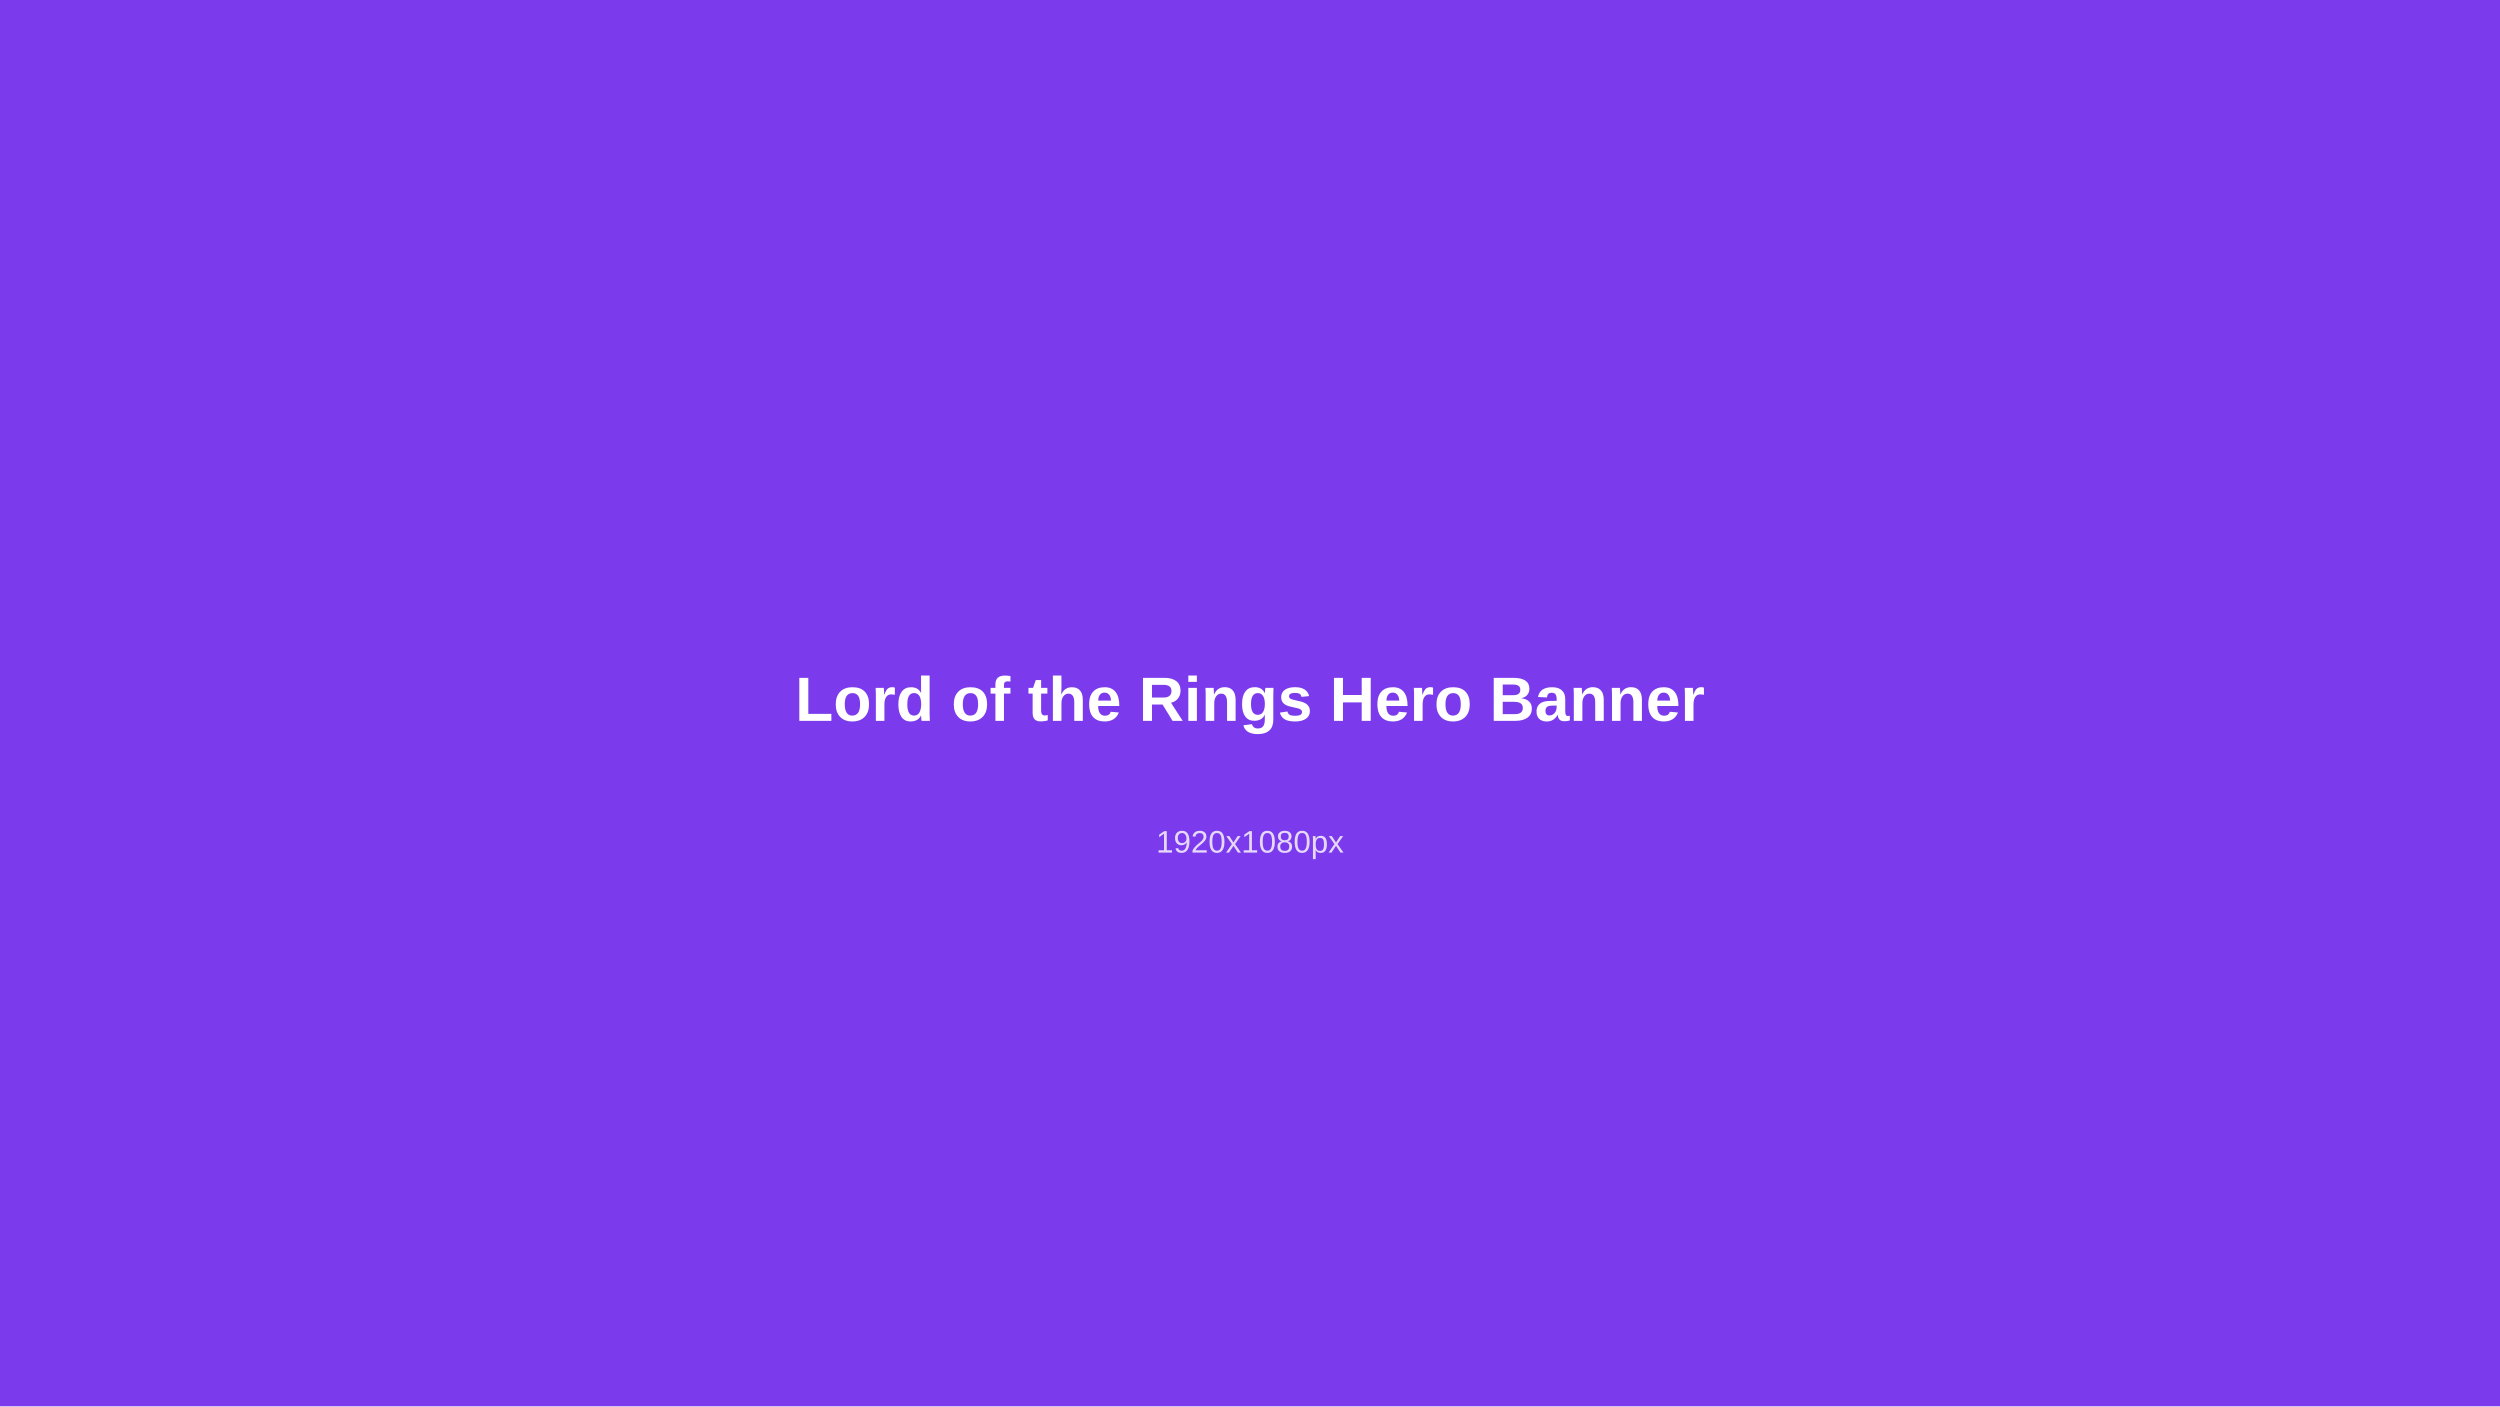
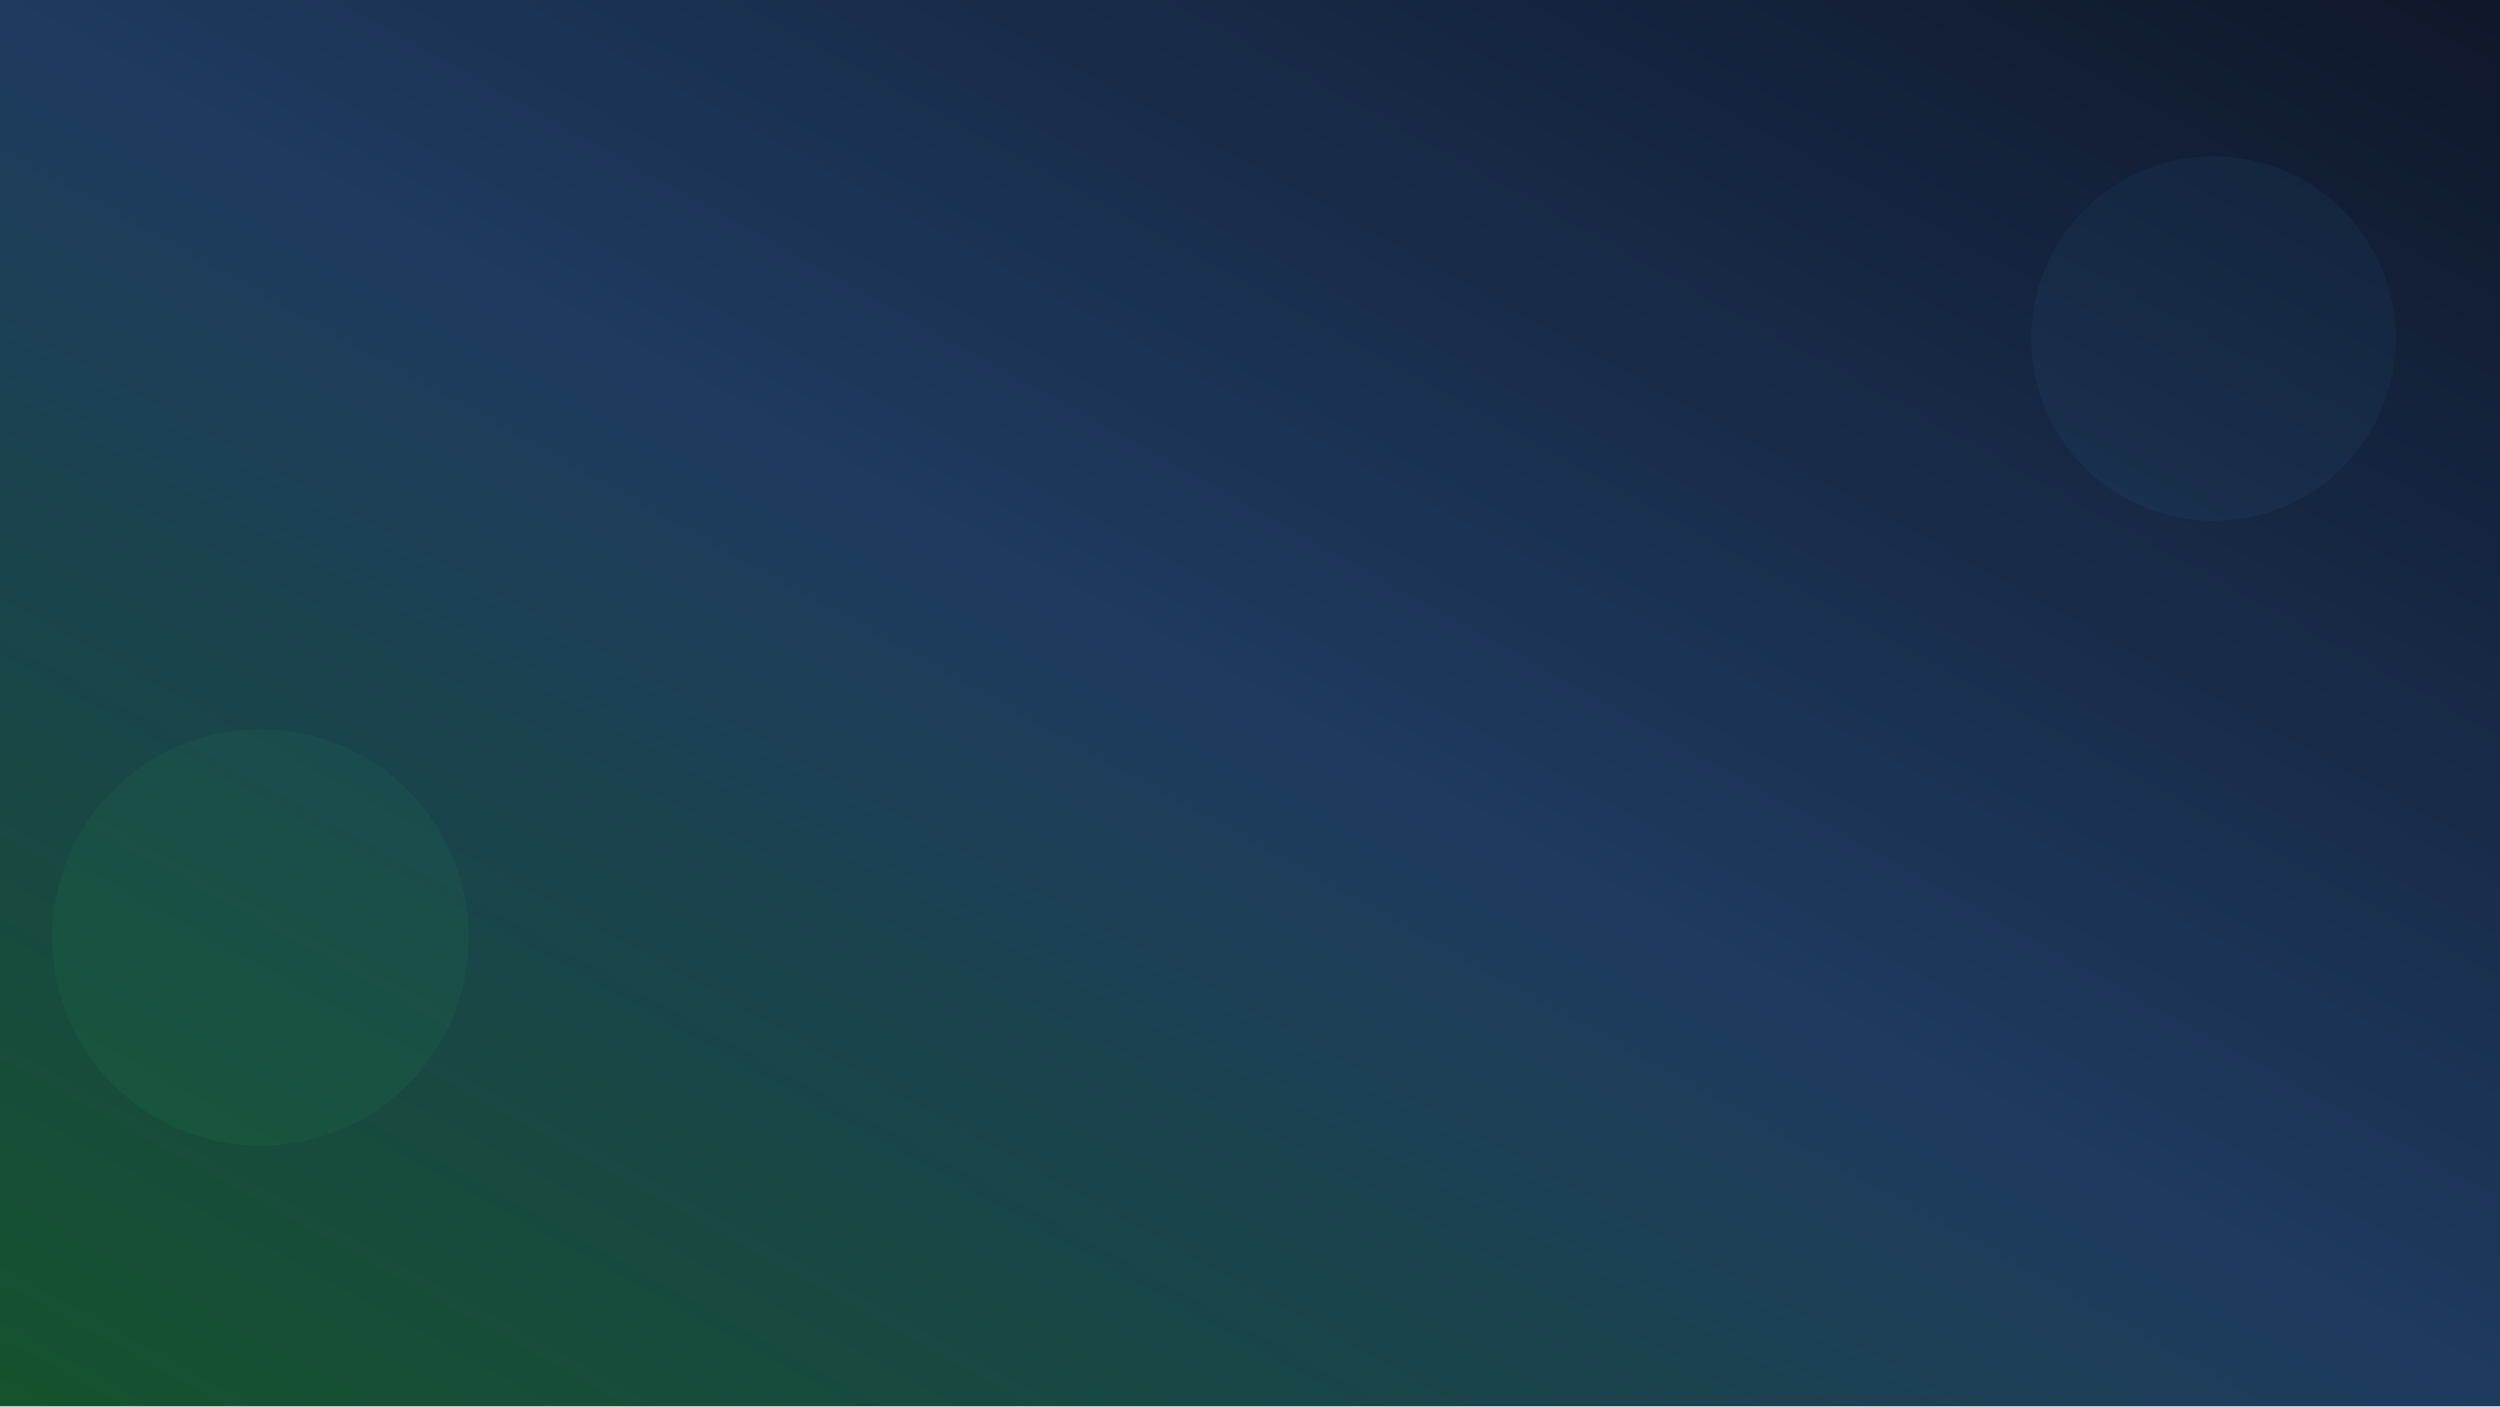
- <svg xmlns="http://www.w3.org/2000/svg" width="1920" height="1080">
-   <rect width="100%" height="100%" fill="#7c3aed" />
-   <text x="50%" y="50%" font-family="Arial, sans-serif" font-size="48" fill="white" text-anchor="middle" dominant-baseline="middle" font-weight="bold">
-     Lord of the Rings Hero Banner
-   </text>
-   <text x="50%" y="60%" font-family="Arial, sans-serif" font-size="24" fill="rgba(255,255,255,0.8)" text-anchor="middle" dominant-baseline="middle">
-     1920x1080px
-   </text>
+ <svg xmlns="http://www.w3.org/2000/svg" width="1920" height="1080" viewBox="0 0 1920 1080">
+   <defs>
+     <linearGradient id="lotrBg" x1="0%" y1="100%" x2="100%" y2="0%">
+       <stop offset="0%" style="stop-color:#14532d" />
+       <stop offset="50%" style="stop-color:#1e3a5f" />
+       <stop offset="100%" style="stop-color:#0f172a" />
+     </linearGradient>
+   </defs>
+   <rect width="100%" height="100%" fill="url(#lotrBg)" />
+   <circle cx="200" cy="720" r="160" fill="#22c55e" opacity="0.06" />
+   <circle cx="1700" cy="260" r="140" fill="#38bdf8" opacity="0.05" />
</svg>
